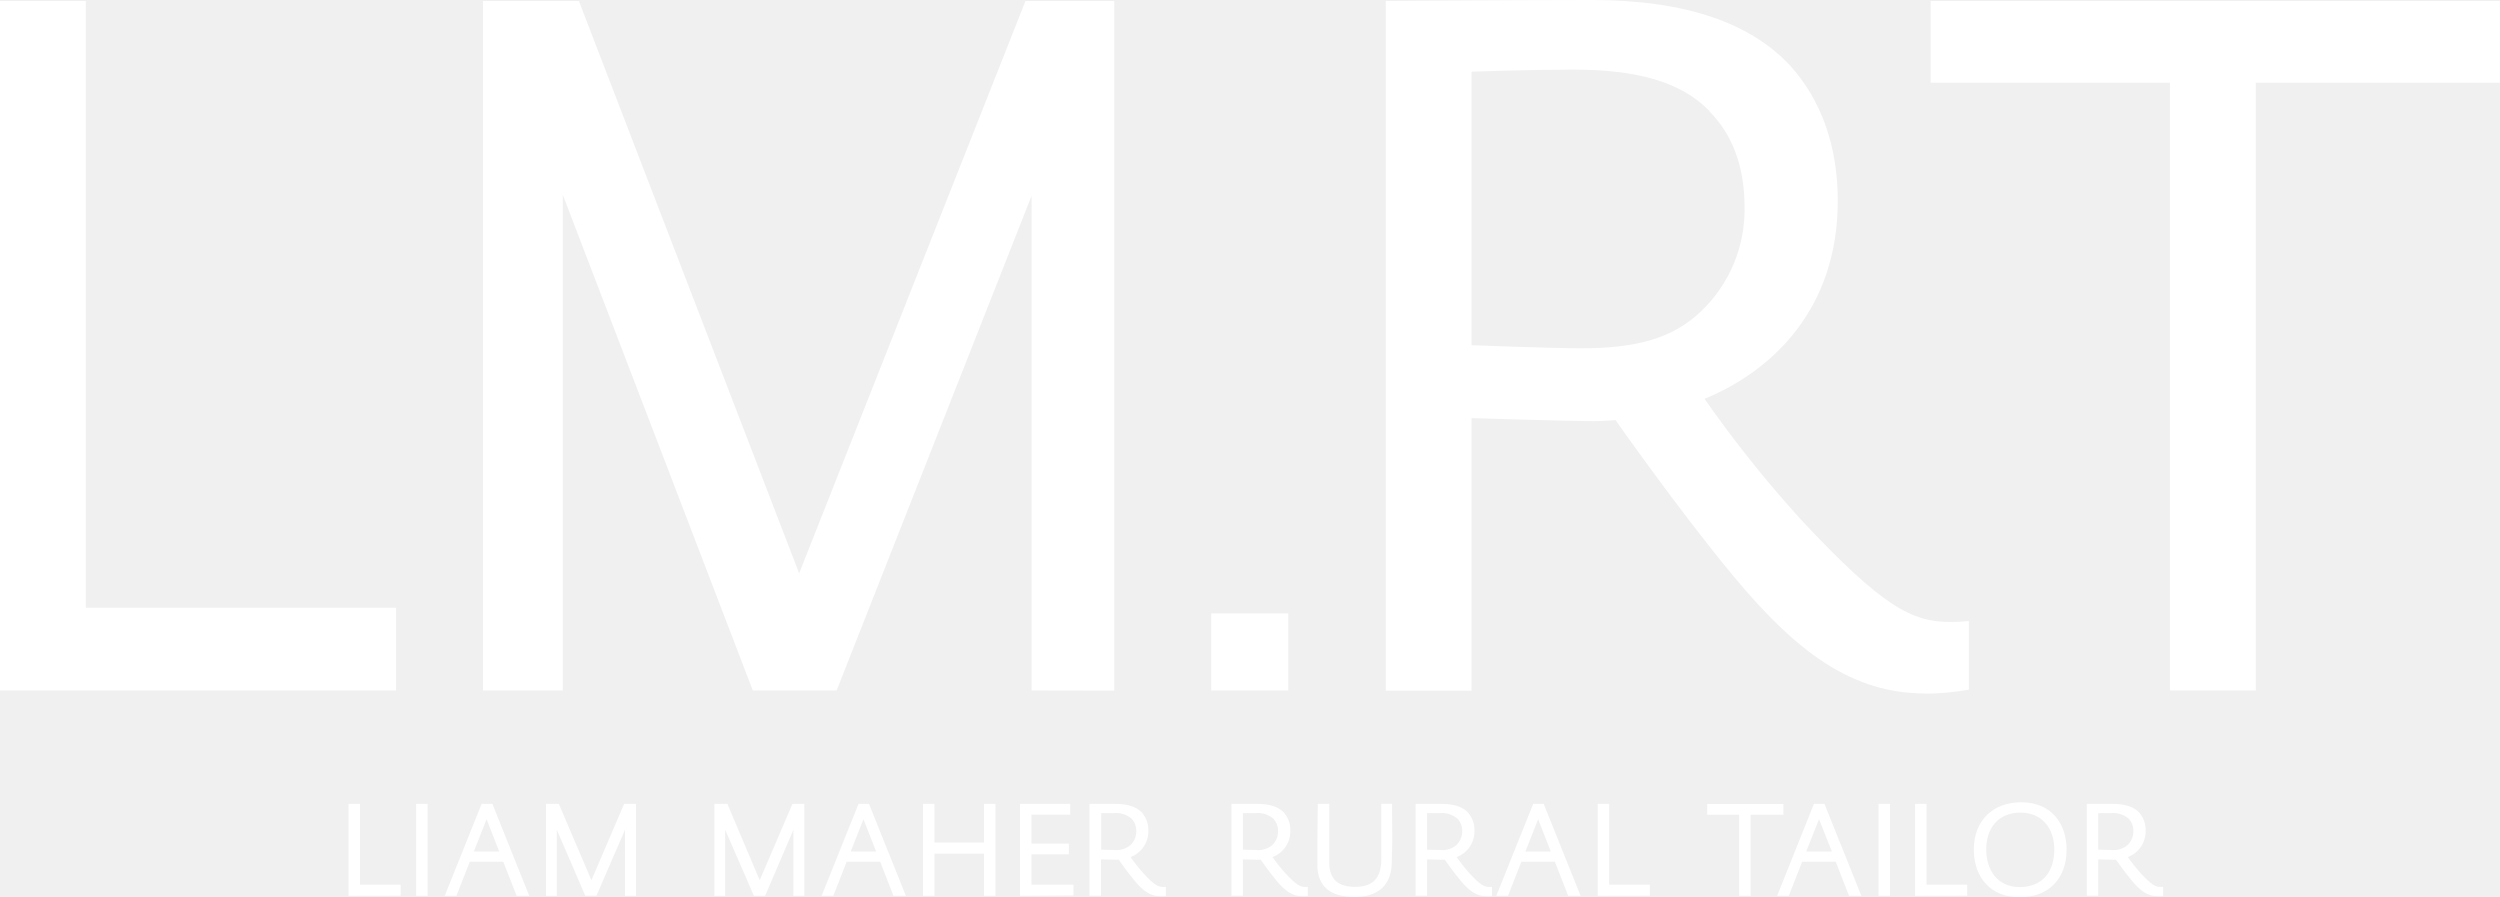
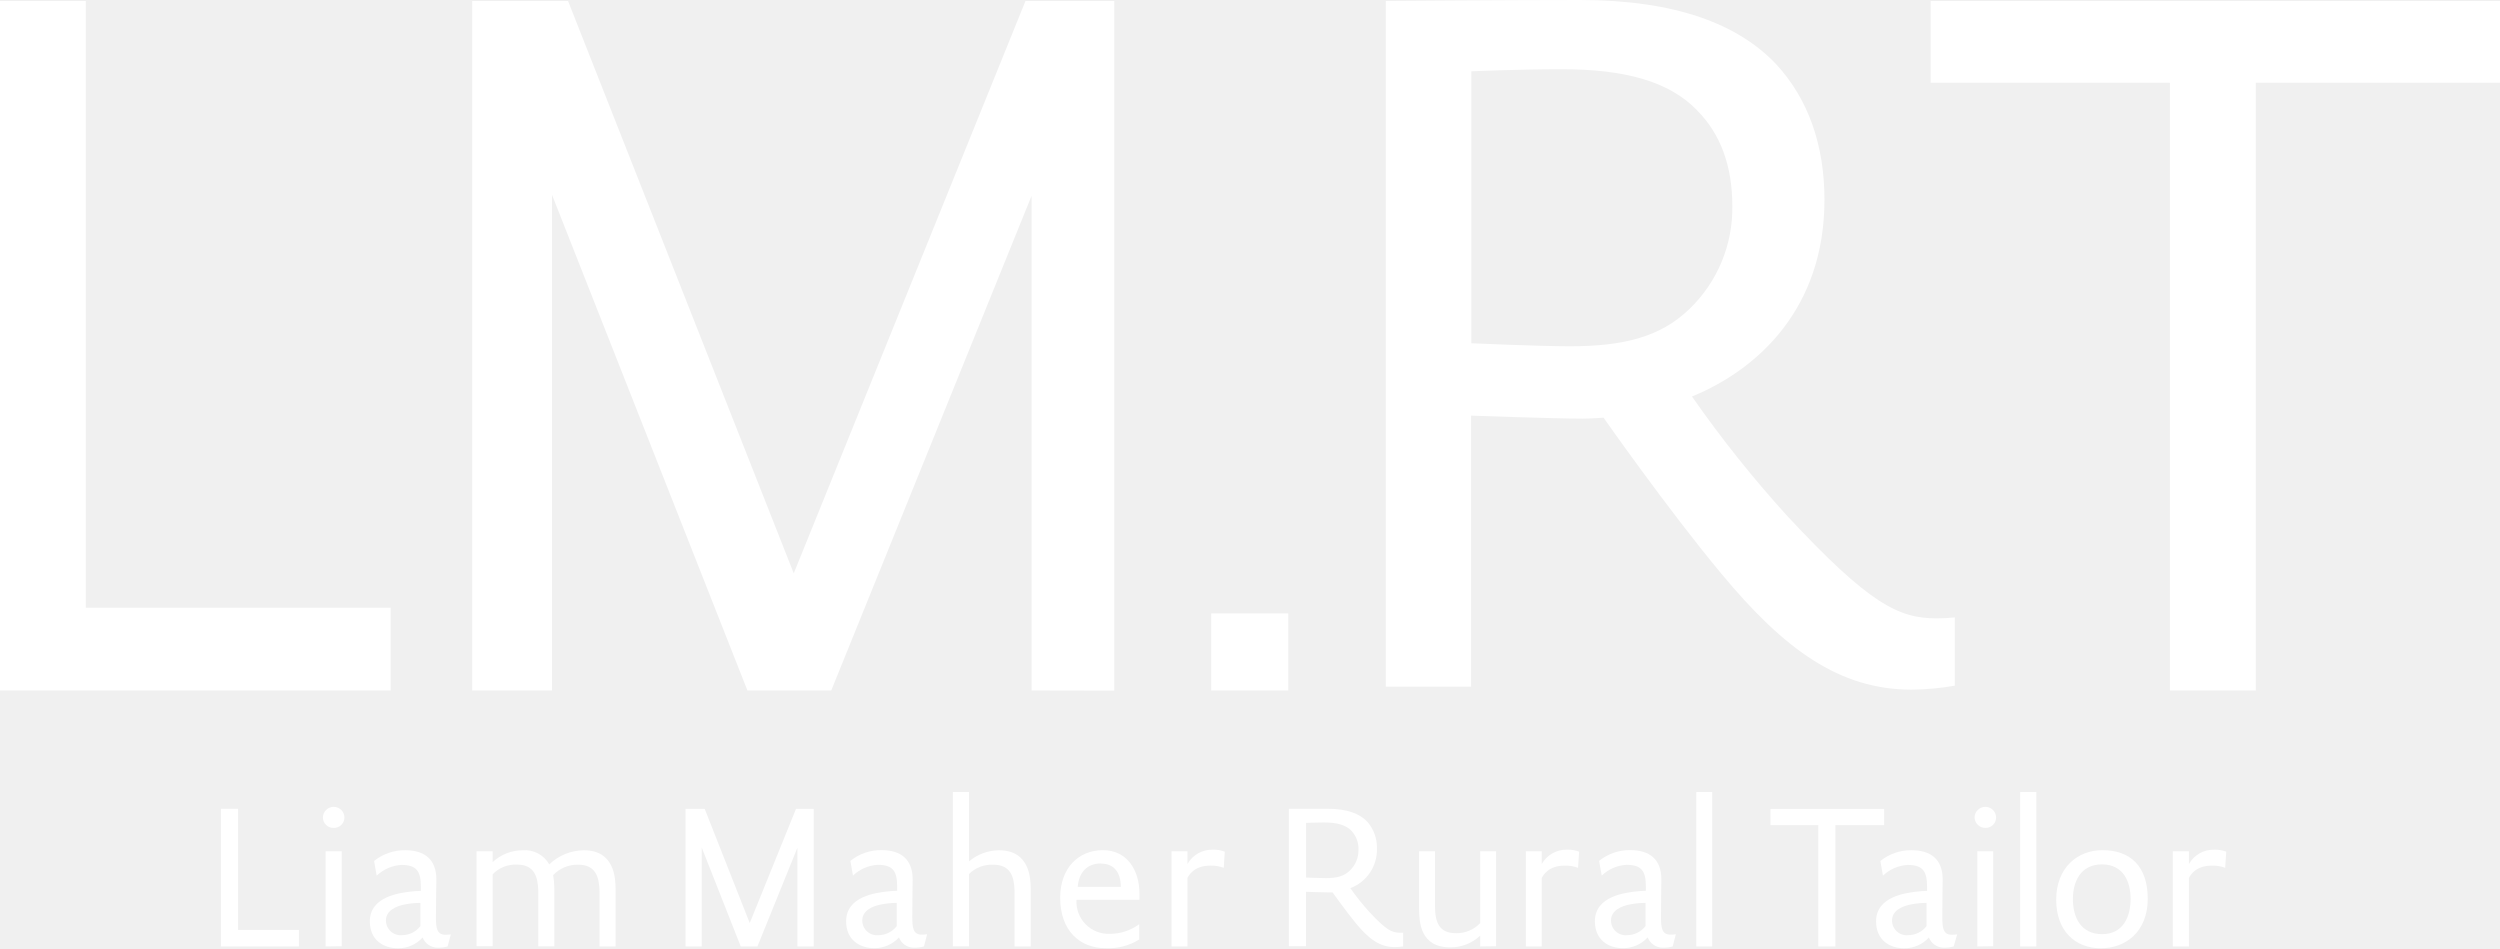
- <svg xmlns="http://www.w3.org/2000/svg" id="图层_1" data-name="图层 1" viewBox="0 0 464 166.34">
+ <svg xmlns="http://www.w3.org/2000/svg" id="图层_1" data-name="图层 1" viewBox="0 0 464 176">
  <defs>
    <style>.cls-1{fill:#fff;}</style>
  </defs>
-   <path class="cls-1" d="M0,128.15V.18H15.92V112.79H73.51v15.36Z" />
-   <path class="cls-1" d="M191.46,128.15V36.34l-36.18,91.81H139.72l-35.27-92v92H89.64V.18h17.8l40.88,106.23L190.33.18h16.48v128Z" />
+   <path class="cls-1" d="M0,128.15V.18H15.92V112.79H72.51v15.36Z" />
+   <path class="cls-1" d="M191.46,128.15V36.34l-37.18,91.81H138.72l-36.27-92v92H87.64V.18h17.79l41.89,106.23L190.33.18h16.48v128Z" />
  <path class="cls-1" d="M418.68,15.36V128.15H402.74V15.36H358.33V.18H464V15.36H418.68Z" />
  <rect class="cls-1" x="224.8" y="113.85" width="14.3" height="14.3" />
-   <path class="cls-1" d="M357.36,128.71c-13.48,0-23.78-7.49-35.59-21.73-10.13-12.18-21.92-29-21.92-29s-2.44.18-3.93.18c-5.25,0-22.8-.56-22.8-.56v50.59H257.2V.18S282.8,0,295.36,0c18,0,29.6,4.49,36.73,12,6,6.56,9,15.18,9,25.3,0,20.22-12.36,31.65-24.73,36.72a222.89,222.89,0,0,0,17.79,22.3c15.36,16.48,20.79,19.12,27.91,19.12a31.22,31.22,0,0,0,3.36-.18V128a48.69,48.69,0,0,1-8.05.75ZM317.28,20.61c-5.26-5.44-13.49-7.69-25.3-7.69-7.87,0-18.86.38-18.86.38V64.07s14.74.57,20.37.57c9.94,0,16.86-1.69,22.3-6.93a26.07,26.07,0,0,0,8-19.29c0-7.49-2.26-13.49-6.56-17.79Z" />
-   <path class="cls-1" d="M64.69,166.27V149.2h2.12v15h7.55v2.05Z" />
-   <path class="cls-1" d="M77.24,166.27V149.2h2.12v17.07Z" />
-   <path class="cls-1" d="M95.89,166.27l-2.48-6.33H87.19l-2.48,6.33H82.54l6.85-17.07h2l6.84,17.07Zm-5.58-14.22-2.37,6h4.72Z" />
-   <path class="cls-1" d="M116,166.27V154l-5.3,12.25h-2.07L103.34,154v12.28h-2V149.2h2.38l6.05,14.17,6.07-14.17h2.2v17.07Z" />
-   <path class="cls-1" d="M147.26,166.27V154L142,166.27h-2.07L134.59,154v12.28h-2V149.2H135l6,14.17,6.08-14.17h2.2v17.07Z" />
-   <path class="cls-1" d="M165.83,166.27l-2.47-6.33h-6.22l-2.48,6.33h-2.17l6.85-17.07h1.95l6.84,17.07Zm-5.57-14.22-2.37,6h4.72Z" />
-   <path class="cls-1" d="M182.63,166.27v-7.83h-9.19v7.83h-2.13V149.2h2.13v7.17h9.19V149.2h2.13v17.07Z" />
-   <path class="cls-1" d="M189.31,166.27V149.2h9.32v2h-7.19v5.37h6.94v2h-6.94v5.62h7.79v2Z" />
-   <path class="cls-1" d="M215.31,166.34c-1.8,0-3.18-1-4.75-2.9-1.35-1.62-2.92-3.87-2.92-3.87l-.53,0c-.7,0-2.77-.07-2.77-.07v6.75h-2.13V149.2s3.15,0,4.82,0c2.4,0,3.95.6,4.9,1.6a4.86,4.86,0,0,1,1.2,3.37,5.08,5.08,0,0,1-3.3,4.9,31.34,31.34,0,0,0,2.38,3c2,2.2,2.77,2.55,3.72,2.55a3.38,3.38,0,0,0,.45,0v1.7A6.44,6.44,0,0,1,215.31,166.34ZM210,151.92a4.5,4.5,0,0,0-3.37-1c-1.05,0-2.25,0-2.25,0v6.77s1.7.07,2.44.07a4,4,0,0,0,3-.92,3.48,3.48,0,0,0,1.07-2.57A3.27,3.27,0,0,0,210,151.92Z" />
-   <path class="cls-1" d="M241.66,166.34c-1.8,0-3.18-1-4.75-2.9-1.35-1.62-2.92-3.87-2.92-3.87l-.53,0c-.7,0-2.77-.07-2.77-.07v6.75h-2.13V149.2s3.15,0,4.83,0c2.39,0,3.94.6,4.89,1.6a4.86,4.86,0,0,1,1.2,3.37,5.08,5.08,0,0,1-3.3,4.9,31.34,31.34,0,0,0,2.38,3c2.05,2.2,2.77,2.55,3.72,2.55a3.38,3.38,0,0,0,.45,0v1.7A6.44,6.44,0,0,1,241.66,166.34Zm-5.35-14.42a4.5,4.5,0,0,0-3.37-1c-1.05,0-2.25,0-2.25,0v6.77s1.7.07,2.45.07a4,4,0,0,0,3-.92,3.48,3.48,0,0,0,1.07-2.57A3.27,3.27,0,0,0,236.31,151.92Z" />
-   <path class="cls-1" d="M258.31,160.34c-.18,4.7-3.45,6.15-6.9,6.15-3.7,0-6.65-1.35-6.9-5.47,0-.93,0-3,0-5.08,0-2.42.08-6.74.08-6.74h2.12s0,4.05,0,6.07c0,1.45,0,3.37,0,5,.05,3,1.77,4.33,4.75,4.33s4.75-1.25,4.9-4.68c0-.57,0-2,0-3.67,0-3.7,0-7.07,0-7.07h2s.05,5.27.05,7.09C258.36,157.44,258.33,159.47,258.31,160.34Z" />
-   <path class="cls-1" d="M275.83,166.34c-1.8,0-3.17-1-4.75-2.9-1.35-1.62-2.92-3.87-2.92-3.87l-.53,0c-.7,0-2.77-.07-2.77-.07v6.75h-2.12V149.2s3.15,0,4.82,0c2.4,0,3.95.6,4.9,1.6a4.86,4.86,0,0,1,1.2,3.37,5.08,5.08,0,0,1-3.3,4.9,29.54,29.54,0,0,0,2.37,3c2,2.2,2.78,2.55,3.73,2.55a3.38,3.38,0,0,0,.45,0v1.7A6.64,6.64,0,0,1,275.83,166.34Zm-5.35-14.42a4.5,4.5,0,0,0-3.37-1c-1.05,0-2.25,0-2.25,0v6.77s1.7.07,2.45.07a3.94,3.94,0,0,0,3-.92,3.49,3.49,0,0,0,1.08-2.57A3.23,3.23,0,0,0,270.48,151.92Z" />
-   <path class="cls-1" d="M291.06,166.27l-2.48-6.33h-6.22l-2.47,6.33h-2.18l6.85-17.07h1.95l6.85,17.07Zm-5.58-14.22-2.37,6h4.72Z" />
-   <path class="cls-1" d="M296.54,166.27V149.2h2.12v15h7.55v2.05Z" />
-   <path class="cls-1" d="M324.91,151.22v15.05h-2.13V151.22h-5.92v-2H331v2Z" />
-   <path class="cls-1" d="M343.18,166.27l-2.47-6.33h-6.23L332,166.27h-2.17l6.84-17.07h1.95l6.85,17.07Zm-5.57-14.22-2.38,6H340Z" />
-   <path class="cls-1" d="M348.66,166.27V149.2h2.12v17.07Z" />
-   <path class="cls-1" d="M355.44,166.27V149.2h2.12v15h7.55v2.05Z" />
-   <path class="cls-1" d="M374.83,166.54c-5.3,0-8.49-3.65-8.49-8.87,0-5.4,3.57-8.77,8.79-8.77,5.5,0,8.43,3.82,8.43,8.82C383.56,163,380.28,166.54,374.83,166.54Zm.18-15.72c-4.23,0-6.37,3-6.37,6.82s2.07,7,6.19,7c4.38,0,6.45-3,6.45-6.95S379,150.82,375,150.82Z" />
-   <path class="cls-1" d="M400.41,166.34c-1.8,0-3.18-1-4.75-2.9-1.35-1.62-2.93-3.87-2.93-3.87l-.52,0c-.7,0-2.78-.07-2.78-.07v6.75h-2.12V149.2s3.15,0,4.82,0c2.4,0,3.95.6,4.9,1.6a4.86,4.86,0,0,1,1.2,3.37,5.08,5.08,0,0,1-3.3,4.9,31.34,31.34,0,0,0,2.38,3c2.05,2.2,2.77,2.55,3.72,2.55a3.38,3.38,0,0,0,.45,0v1.7A6.44,6.44,0,0,1,400.41,166.34Zm-5.35-14.42a4.51,4.51,0,0,0-3.38-1c-1.05,0-2.25,0-2.25,0v6.77s1.7.07,2.45.07a4,4,0,0,0,3-.92,3.48,3.48,0,0,0,1.07-2.57A3.27,3.27,0,0,0,395.06,151.92Z" />
+   <path class="cls-1" d="M41,175.66V150.11h3.18v22.48h11.3v3.07Z" />
+   <path class="cls-1" d="M61.93,153.66a1.94,1.94,0,0,1-2-1.91,2,2,0,0,1,4,0A1.94,1.94,0,0,1,61.93,153.66Zm-1.5,22V158h3v17.62Z" />
+   <path class="cls-1" d="M83.08,175.66a6.31,6.31,0,0,1-1.87.23A3,3,0,0,1,78.44,174a6.08,6.08,0,0,1-4.56,2c-2.73,0-5.24-1.53-5.24-5,0-4.67,5.69-5.27,7.41-5.5a18.84,18.84,0,0,1,2.06-.15v-.82c0-2.77-.75-4-3.59-4a7.26,7.26,0,0,0-4.61,2l-.48-2.73a9,9,0,0,1,5.76-2c3.59,0,5.8,1.69,5.8,5.43,0,1.23-.08,3.22-.08,7,0,1.95.15,3.26,1.76,3.26a7.94,7.94,0,0,0,1-.07Zm-7.82-7.82c-1.68.3-3.63,1.12-3.63,3a2.74,2.74,0,0,0,3,2.73,4.32,4.32,0,0,0,3.4-1.69l0-4.3A14.87,14.87,0,0,0,75.26,167.84Z" />
+   <path class="cls-1" d="M111.27,175.66v-6c0-1.5,0-3.52,0-4.34-.08-2.55-.71-4.83-3.93-4.83a6.18,6.18,0,0,0-4.68,1.94,14,14,0,0,1,.22,2.36v10.85H99.9v-6c0-1.5,0-3.41,0-4.34-.07-2.55-.71-4.83-3.93-4.83a5.91,5.91,0,0,0-4.53,1.79v13.36h-3V158h3V160A8.17,8.17,0,0,1,97,157.81a5.19,5.19,0,0,1,4.94,2.62,9.41,9.41,0,0,1,6.44-2.62c5.83,0,5.83,5.5,5.87,7v10.85Z" />
+   <path class="cls-1" d="M171.49,175.66a6.39,6.39,0,0,1-1.87.23,2.93,2.93,0,0,1-2.77-1.91,6.11,6.11,0,0,1-4.57,2c-2.73,0-5.24-1.53-5.24-5,0-4.67,5.69-5.27,7.41-5.5a19,19,0,0,1,2.06-.15v-.82c0-2.77-.75-4-3.59-4a7.26,7.26,0,0,0-4.61,2l-.48-2.73a9,9,0,0,1,5.76-2c3.59,0,5.8,1.69,5.8,5.43,0,1.23-.07,3.22-.07,7,0,1.95.15,3.26,1.75,3.26a7.94,7.94,0,0,0,1-.07Zm-7.82-7.82c-1.69.3-3.63,1.12-3.63,3a2.73,2.73,0,0,0,3,2.73,4.32,4.32,0,0,0,3.4-1.69l0-4.3A14.74,14.74,0,0,0,163.67,167.84Z" />
+   <path class="cls-1" d="M188.3,175.66v-6c0-1.5,0-3.48,0-4.34-.07-2.55-.71-4.83-3.93-4.83a6,6,0,0,0-4.52,1.72v13.43h-3V147h3v12.87a8.75,8.75,0,0,1,5.57-2.06c5.84,0,5.84,5.5,5.88,7v10.85Z" />
+   <path class="cls-1" d="M199.8,167a5.94,5.94,0,0,0,6.14,6.32,9.16,9.16,0,0,0,5.5-1.79v2.84a10.79,10.79,0,0,1-6.25,1.61c-4.79,0-8.42-3.26-8.42-9.35,0-5.62,3.48-8.84,7.93-8.84s6.78,3.67,6.78,8.05V167Zm4.53-6.74c-2.51,0-4.08,1.58-4.3,4.34h8C208,161.82,206.69,160.28,204.33,160.28Z" />
+   <path class="cls-1" d="M227.13,161.07a6.45,6.45,0,0,0-2.47-.41c-3.11,0-4,1.83-4.27,2.28v12.72h-2.95V158h2.95v2.36a5.25,5.25,0,0,1,4.68-2.66,5.74,5.74,0,0,1,2.25.37Z" />
+   <path class="cls-1" d="M258.82,175.78c-2.7,0-4.76-1.5-7.11-4.35-2-2.43-4.38-5.8-4.38-5.8s-.49,0-.79,0c-1,0-4.15-.11-4.15-.11v10.1h-3.18V150.11s4.71,0,7.22,0c3.59,0,5.91.9,7.33,2.39a7.25,7.25,0,0,1,1.8,5,7.61,7.61,0,0,1-4.94,7.34,44.08,44.08,0,0,0,3.56,4.45c3.06,3.29,4.15,3.82,5.57,3.82a5.66,5.66,0,0,0,.67,0v2.55A9.63,9.63,0,0,1,258.82,175.78Zm-8-21.6c-1.05-1.08-2.7-1.53-5.05-1.53-1.58,0-3.37.08-3.37.08v10.14s2.54.11,3.67.11c2,0,3.36-.34,4.45-1.39a5.18,5.18,0,0,0,1.61-3.85A4.86,4.86,0,0,0,250.81,154.18Z" />
+   <path class="cls-1" d="M274.72,175.66v-2a8,8,0,0,1-5.54,2.17c-5.61,0-5.76-4.68-5.8-7.11V158h2.95v10c0,3.29.79,5.2,3.93,5.2a6,6,0,0,0,4.46-1.87V158h2.95v17.62Z" />
+   <path class="cls-1" d="M292.89,161.07a6.45,6.45,0,0,0-2.47-.41c-3.11,0-4,1.83-4.27,2.28v12.72H283.2V158h2.95v2.36a5.24,5.24,0,0,1,4.68-2.66,5.74,5.74,0,0,1,2.25.37Z" />
+   <path class="cls-1" d="M310.45,175.66a6.31,6.31,0,0,1-1.87.23,3,3,0,0,1-2.77-1.91,6.11,6.11,0,0,1-4.57,2c-2.73,0-5.23-1.53-5.23-5,0-4.67,5.68-5.27,7.4-5.5a19,19,0,0,1,2.06-.15v-.82c0-2.77-.75-4-3.59-4a7.22,7.22,0,0,0-4.6,2l-.49-2.73a9,9,0,0,1,5.76-2c3.6,0,5.8,1.69,5.8,5.43,0,1.23-.07,3.22-.07,7,0,1.95.15,3.26,1.76,3.26a7.68,7.68,0,0,0,1-.07Zm-7.82-7.82c-1.68.3-3.63,1.12-3.63,3a2.73,2.73,0,0,0,3,2.73,4.32,4.32,0,0,0,3.41-1.69l0-4.3A14.79,14.79,0,0,0,302.63,167.84Z" />
+   <path class="cls-1" d="M314.83,175.66V147h2.95v28.66Z" />
+   <path class="cls-1" d="M340.65,153.14v22.52h-3.18V153.14H328.6v-3h21.1v3Z" />
+   <path class="cls-1" d="M362.61,175.66a6.31,6.31,0,0,1-1.87.23A3,3,0,0,1,358,174a6.11,6.11,0,0,1-4.57,2c-2.73,0-5.23-1.53-5.23-5,0-4.67,5.68-5.27,7.4-5.5a19,19,0,0,1,2.06-.15v-.82c0-2.77-.75-4-3.59-4a7.22,7.22,0,0,0-4.6,2L349,159.8a9,9,0,0,1,5.76-2c3.6,0,5.8,1.69,5.8,5.43,0,1.23-.07,3.22-.07,7,0,1.95.15,3.26,1.76,3.26a7.68,7.68,0,0,0,1-.07Zm-7.82-7.82c-1.68.3-3.63,1.12-3.63,3a2.73,2.73,0,0,0,3,2.73,4.32,4.32,0,0,0,3.41-1.69l0-4.3A14.79,14.79,0,0,0,354.79,167.84Z" />
+   <path class="cls-1" d="M368.48,153.66a2,2,0,0,1-2-1.91,2,2,0,0,1,4,0A1.94,1.94,0,0,1,368.48,153.66Zm-1.49,22V158h2.95v17.62Z" />
+   <path class="cls-1" d="M374.94,175.66V147h3v28.66Z" />
+   <path class="cls-1" d="M389.93,176c-4.82,0-8.3-3.26-8.3-9,0-6,4-9.21,8.57-9.21,5.2,0,8.42,3,8.42,9C398.62,173,394.46,176,389.93,176Zm.19-15.57c-4,0-5.39,3.26-5.39,6.44,0,3.52,1.57,6.51,5.43,6.51s5.28-3.18,5.28-6.55C395.44,163.73,394.16,160.43,390.12,160.43Z" />
+   <path class="cls-1" d="M413,161.07a6.45,6.45,0,0,0-2.47-.41c-3.1,0-4,1.83-4.26,2.28v12.72h-3V158h3v2.36a5.22,5.22,0,0,1,4.67-2.66,5.74,5.74,0,0,1,2.25.37Z" />
+   <path class="cls-1" d="M148,175.66V157.34l-7.42,18.32h-3.1l-7.24-18.36v18.36h-3V150.12h3.55l8.36,21.2,8.59-21.2h3.29v25.54Z" />
+   <path class="cls-1" d="M354.81,128c-13.41,0-23.65-7.44-35.4-21.61-10.06-12.1-21.79-28.87-21.79-28.87s-2.42.18-3.9.18c-5.23,0-20.69-.56-20.69-.56v50.3H257.2V.18s23.47-.18,36-.18C311,0,322.59,4.46,329.67,11.93c6,6.52,8.95,15.08,8.95,25.15,0,20.11-12.29,31.47-24.59,36.51a220.66,220.66,0,0,0,17.69,22.18c15.26,16.38,20.67,19,27.75,19a30.82,30.82,0,0,0,3.34-.18v12.67a48.79,48.79,0,0,1-8,.74ZM315,20.49c-5.22-5.4-13.41-7.64-25.15-7.64-7.83,0-16.77.38-16.77.38V63.71s12.66.56,18.27.56c9.88,0,16.76-1.68,22.17-6.88a26,26,0,0,0,8-19.19c0-7.45-2.24-13.41-6.52-17.69Z" />
</svg>
